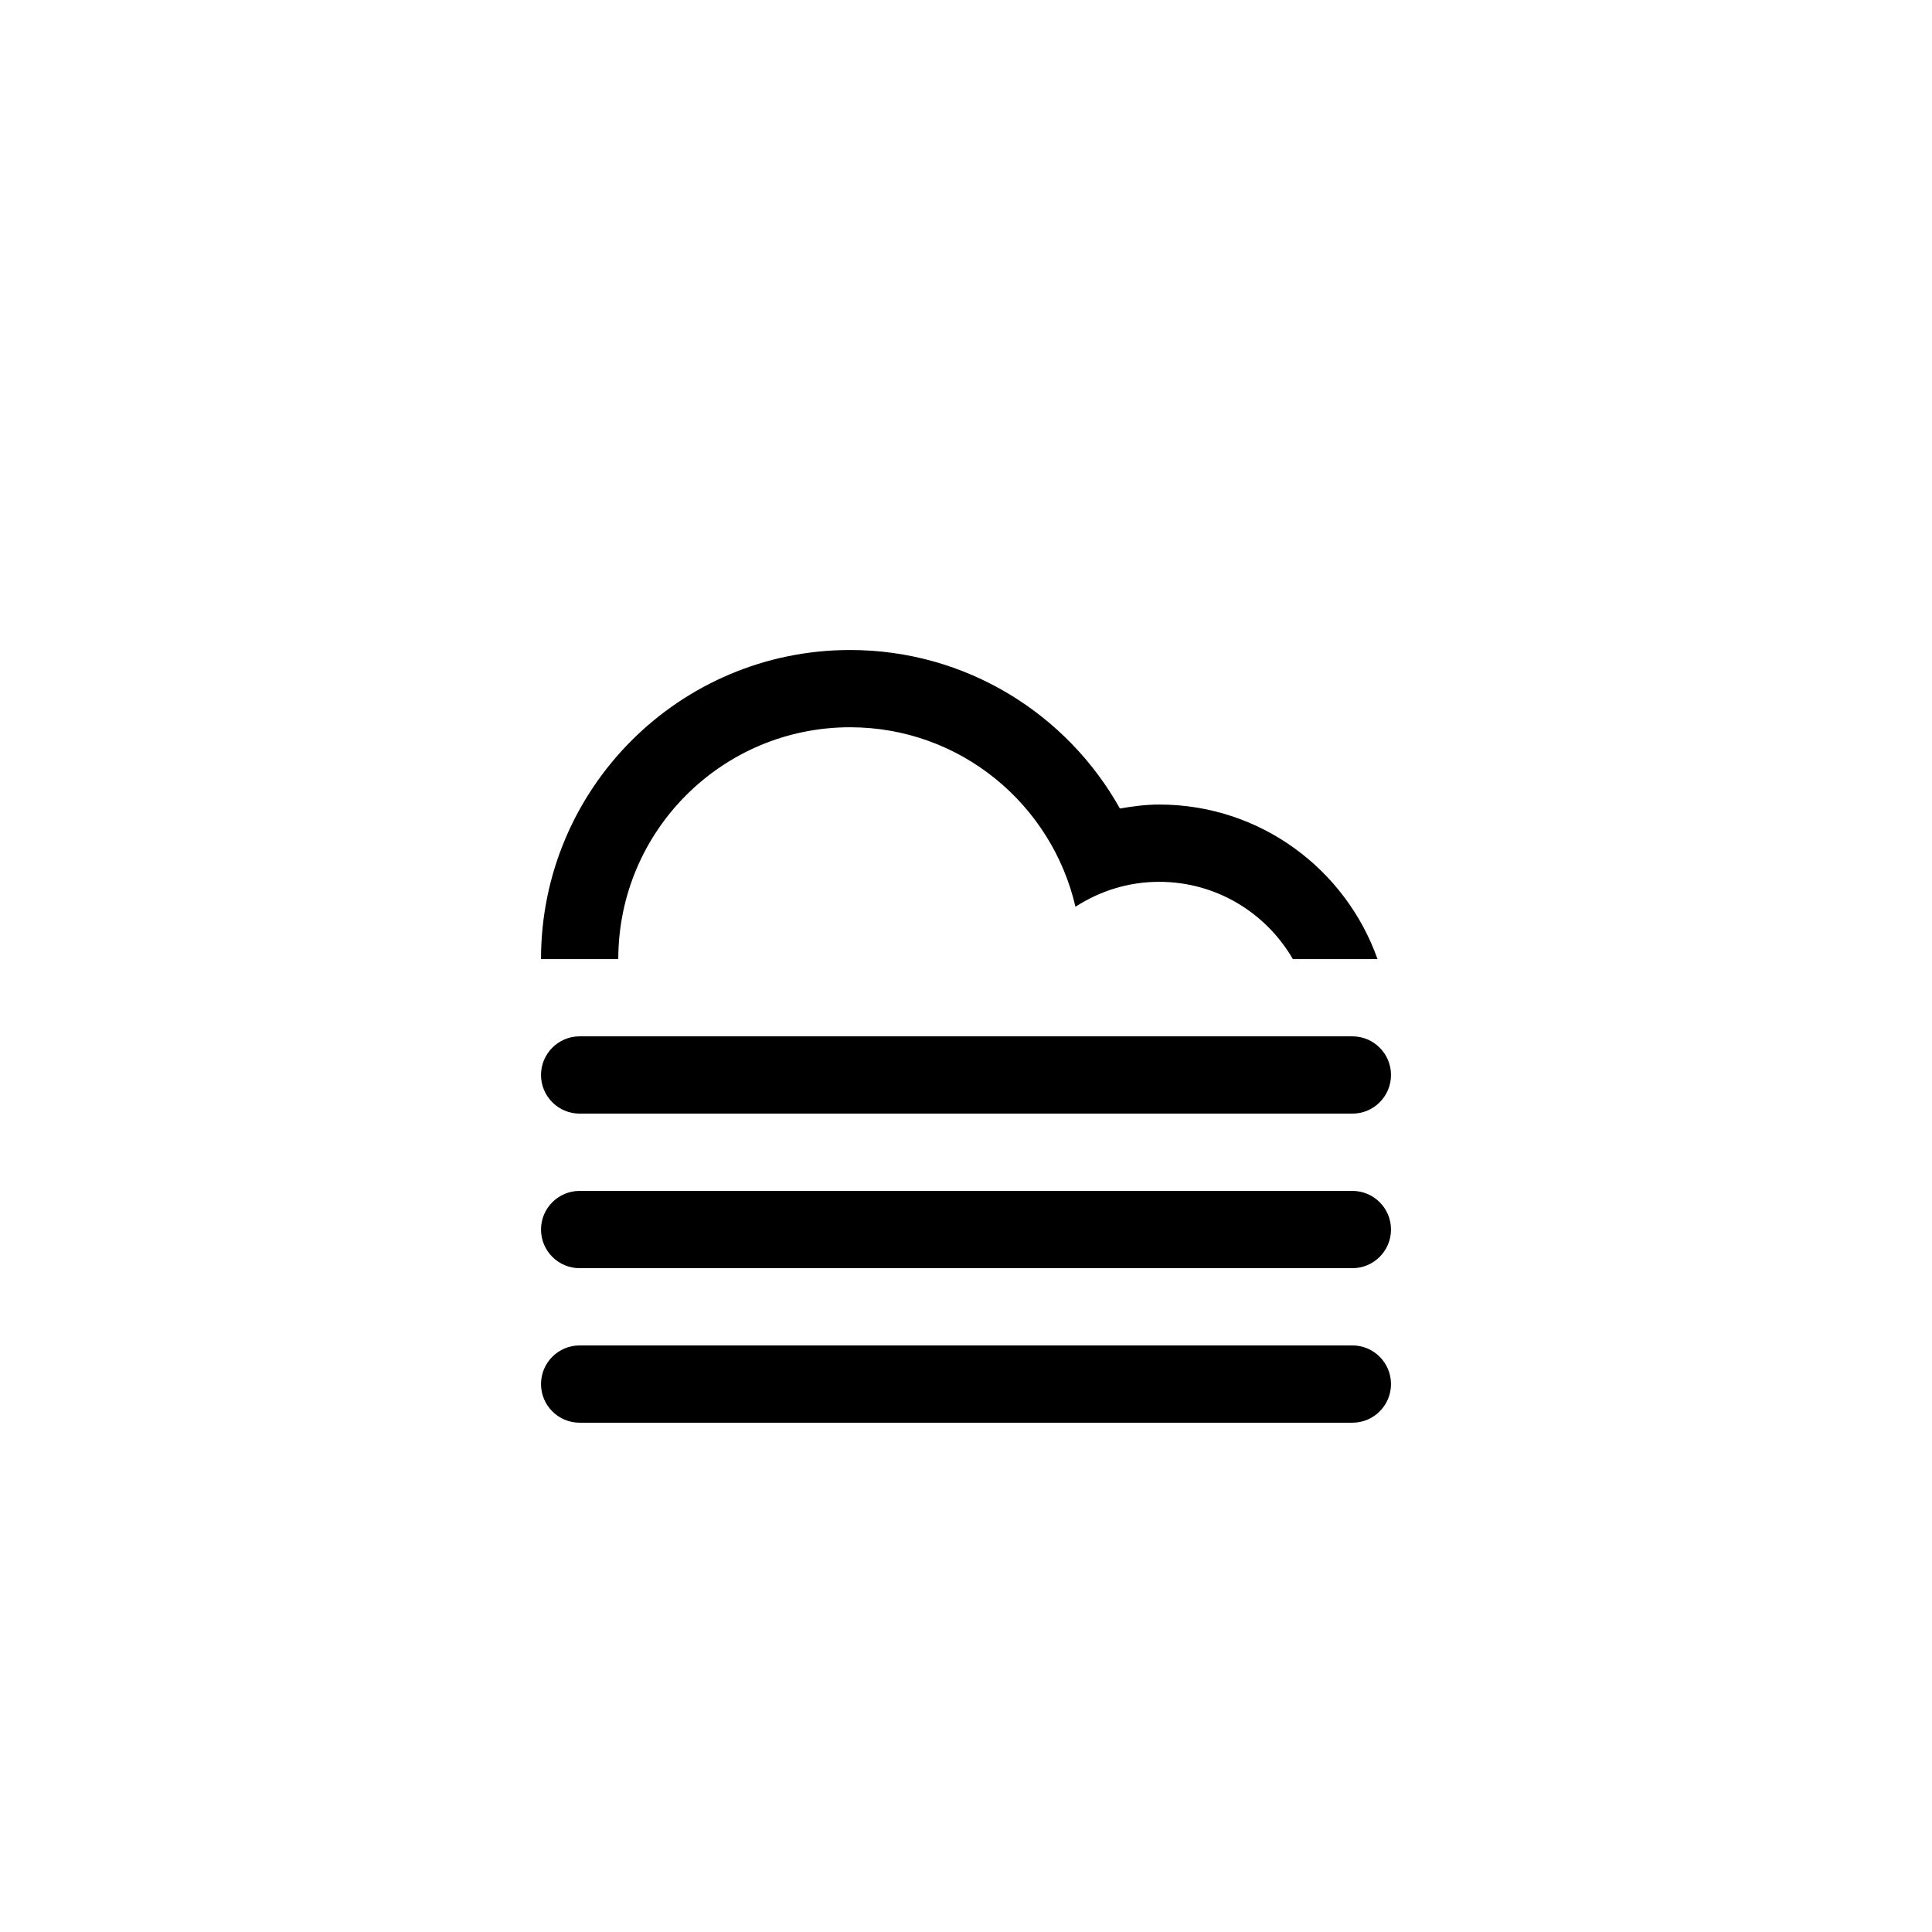
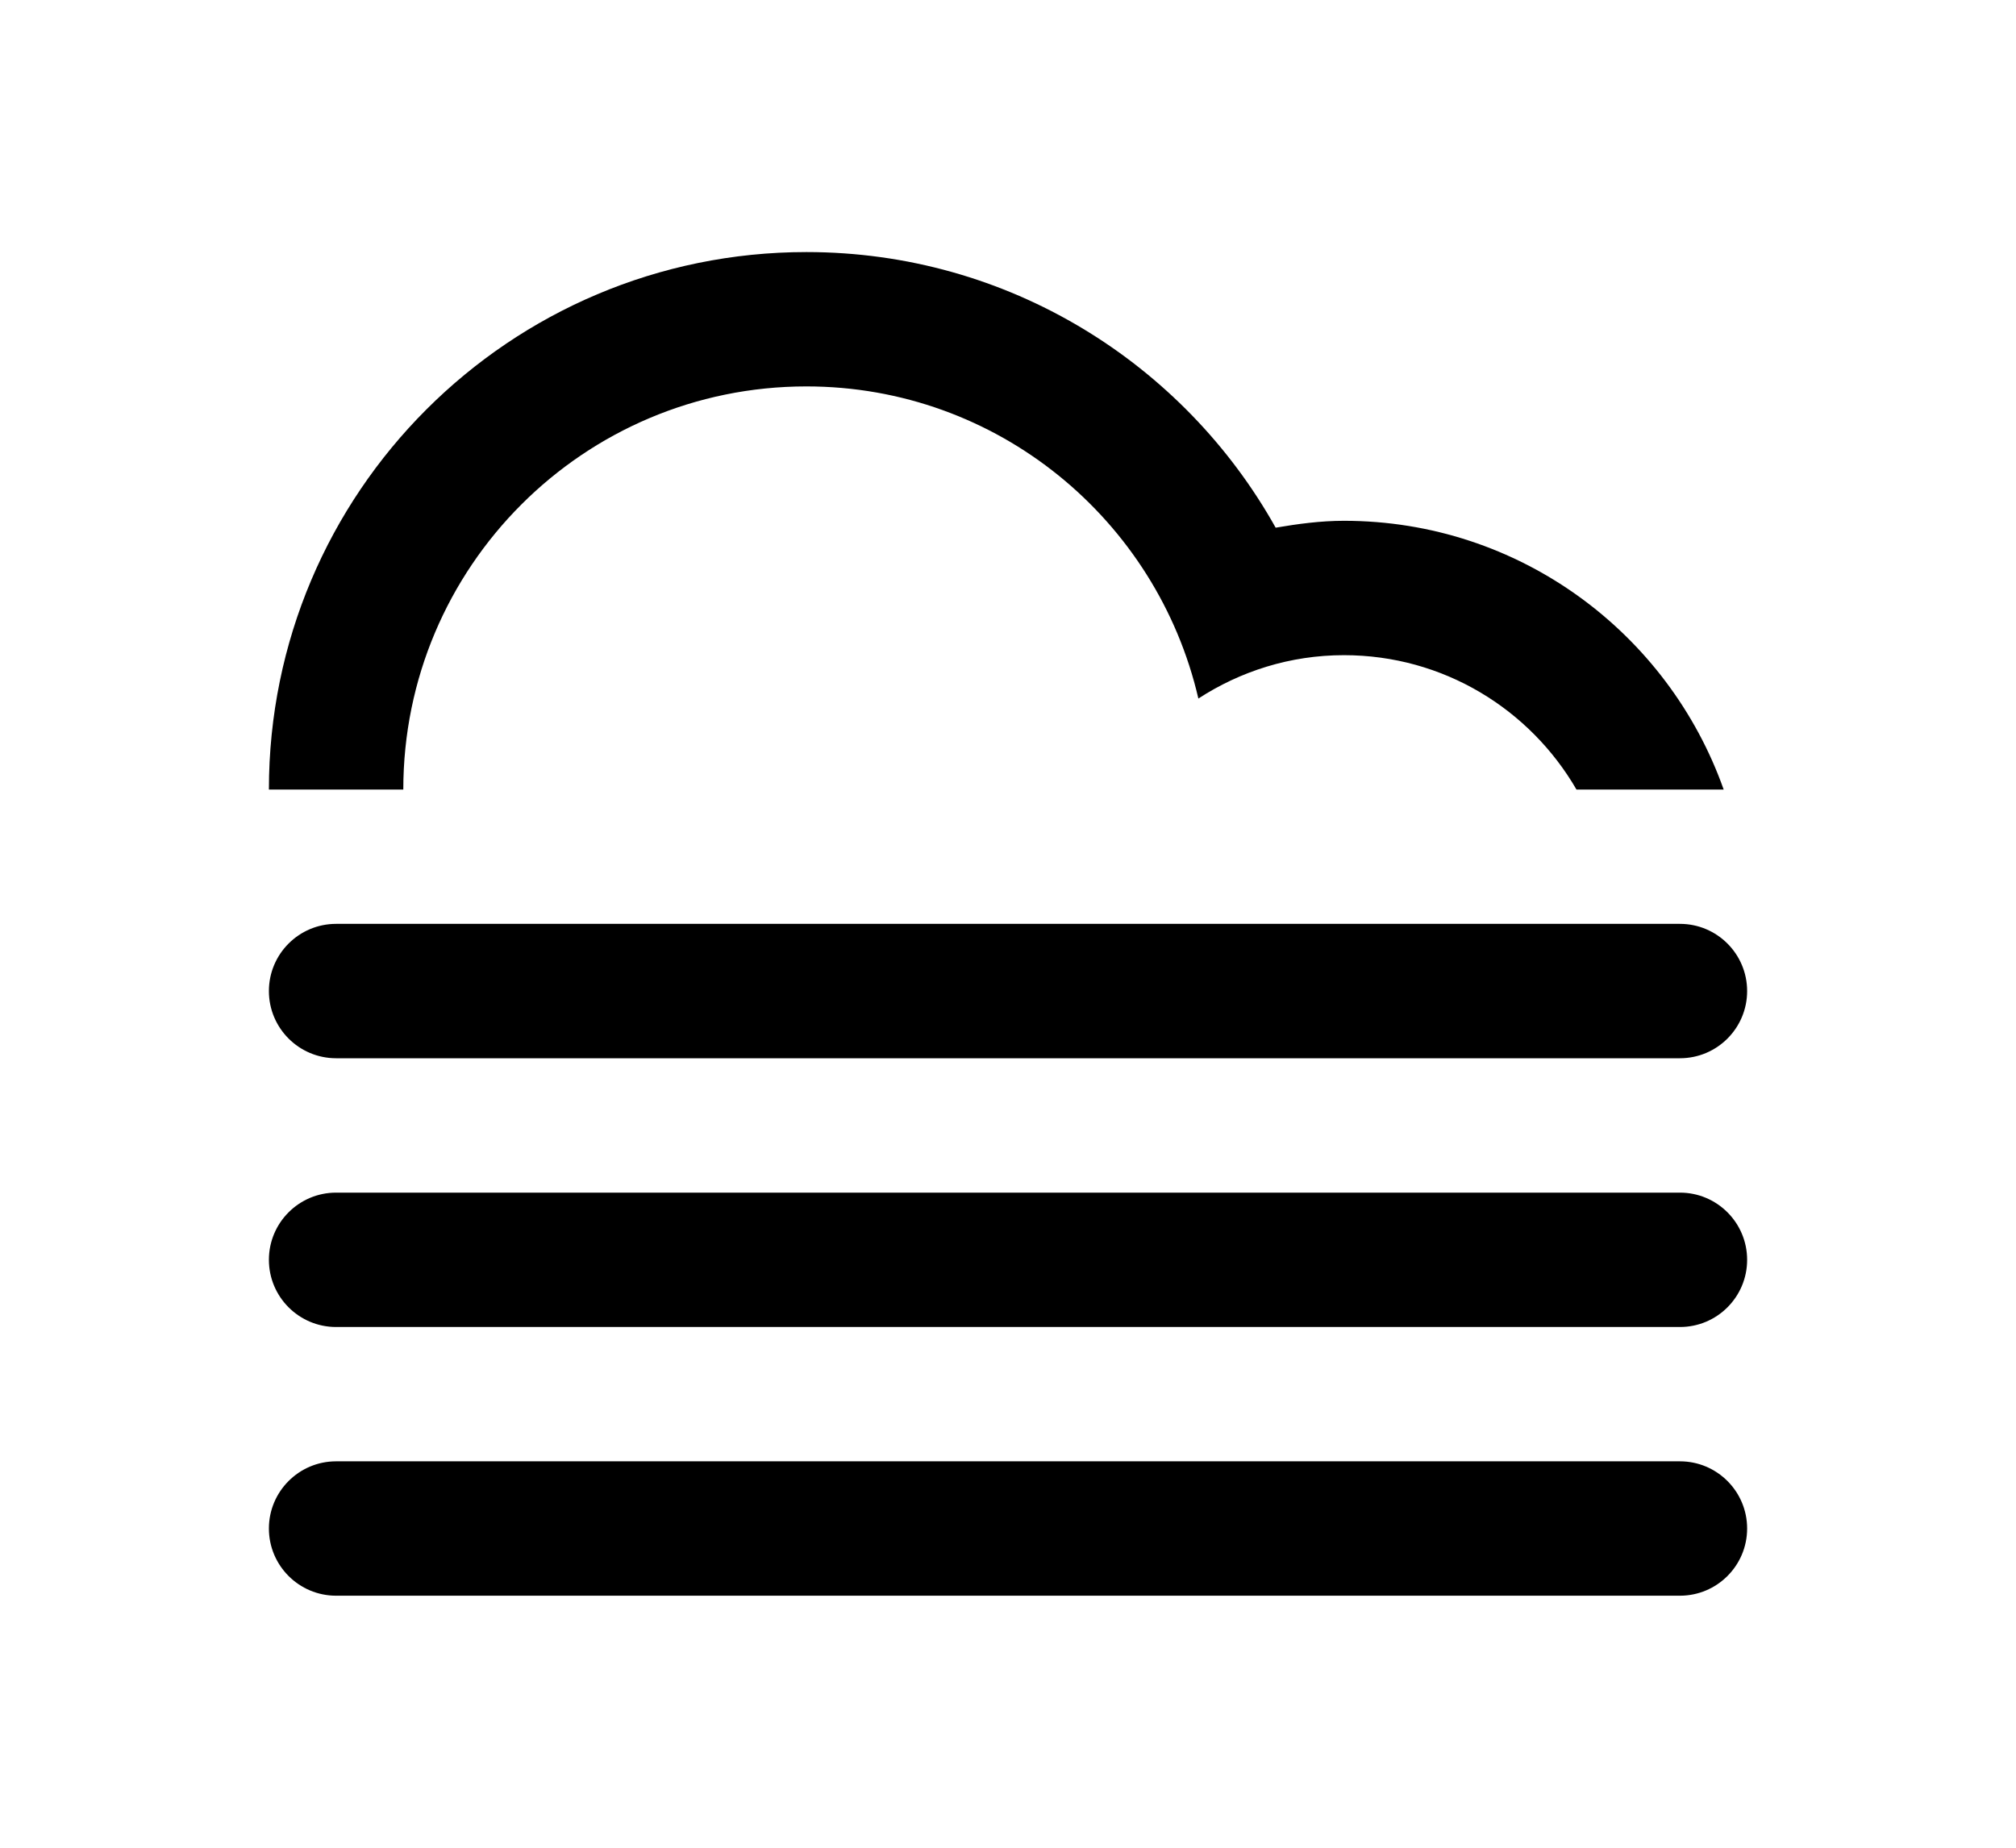
- <svg xmlns="http://www.w3.org/2000/svg" version="1.1" id="Layer_1" x="0px" y="0px" width="100px" height="100px" viewBox="0 0 100 100" enable-background="new 0 0 100 100" xml:space="preserve">
-   <path fill-rule="evenodd" clip-rule="evenodd" d="M69.998,65.641H30.003c-1.104,0-2-0.896-2-2c0-1.105,0.896-2,2-2h39.995  c1.104,0,2,0.895,2,2C71.998,64.744,71.103,65.641,69.998,65.641z M69.998,57.641H30.003c-1.104,0-2-0.895-2-2c0-1.104,0.896-2,2-2  h39.995c1.104,0,2,0.896,2,2C71.998,56.746,71.103,57.641,69.998,57.641z M59.999,45.643c-1.601,0-3.083,0.48-4.333,1.291  c-1.232-5.317-5.974-9.291-11.665-9.291c-6.626,0-11.998,5.373-11.998,12h-4c0-8.835,7.163-15.999,15.998-15.999  c6.004,0,11.229,3.312,13.965,8.204c0.664-0.113,1.337-0.205,2.033-0.205c5.222,0,9.652,3.342,11.301,8h-4.381  C65.535,47.253,62.958,45.643,59.999,45.643z M30.003,69.639h39.995c1.104,0,2,0.896,2,2c0,1.105-0.896,2-2,2H30.003  c-1.104,0-2-0.895-2-2C28.003,70.535,28.898,69.639,30.003,69.639z" />
+ <svg xmlns="http://www.w3.org/2000/svg" version="1.1" id="Layer_1" x="0px" y="0px" width="60px" height="55px" viewBox="0 0 60 55" enable-background="new 0 0 60 55" xml:space="preserve">
+   <path d="M49.998,39.5H10.003c-1.104,0-2-0.896-2-2s0.896-2,2-2h39.995c1.104,0,2,0.896,2,2S51.104,39.5,49.998,39.5z M49.998,31.5  H10.003c-1.104,0-2-0.896-2-2s0.896-2,2-2h39.995c1.104,0,2,0.896,2,2S51.104,31.5,49.998,31.5z M39.999,19.502  c-1.601,0-3.083,0.479-4.333,1.291c-1.232-5.317-5.975-9.291-11.665-9.291c-6.626,0-11.998,5.373-11.998,12h-4  c0-8.835,7.163-15.999,15.998-15.999c6.004,0,11.229,3.312,13.965,8.204c0.664-0.113,1.337-0.205,2.033-0.205  c5.222,0,9.651,3.342,11.301,8h-4.381C45.535,21.112,42.958,19.502,39.999,19.502z M10.003,43.498h39.995c1.104,0,2,0.896,2,2  s-0.896,2-2,2H10.003c-1.104,0-2-0.896-2-2C8.003,44.396,8.898,43.498,10.003,43.498z" />
</svg>
